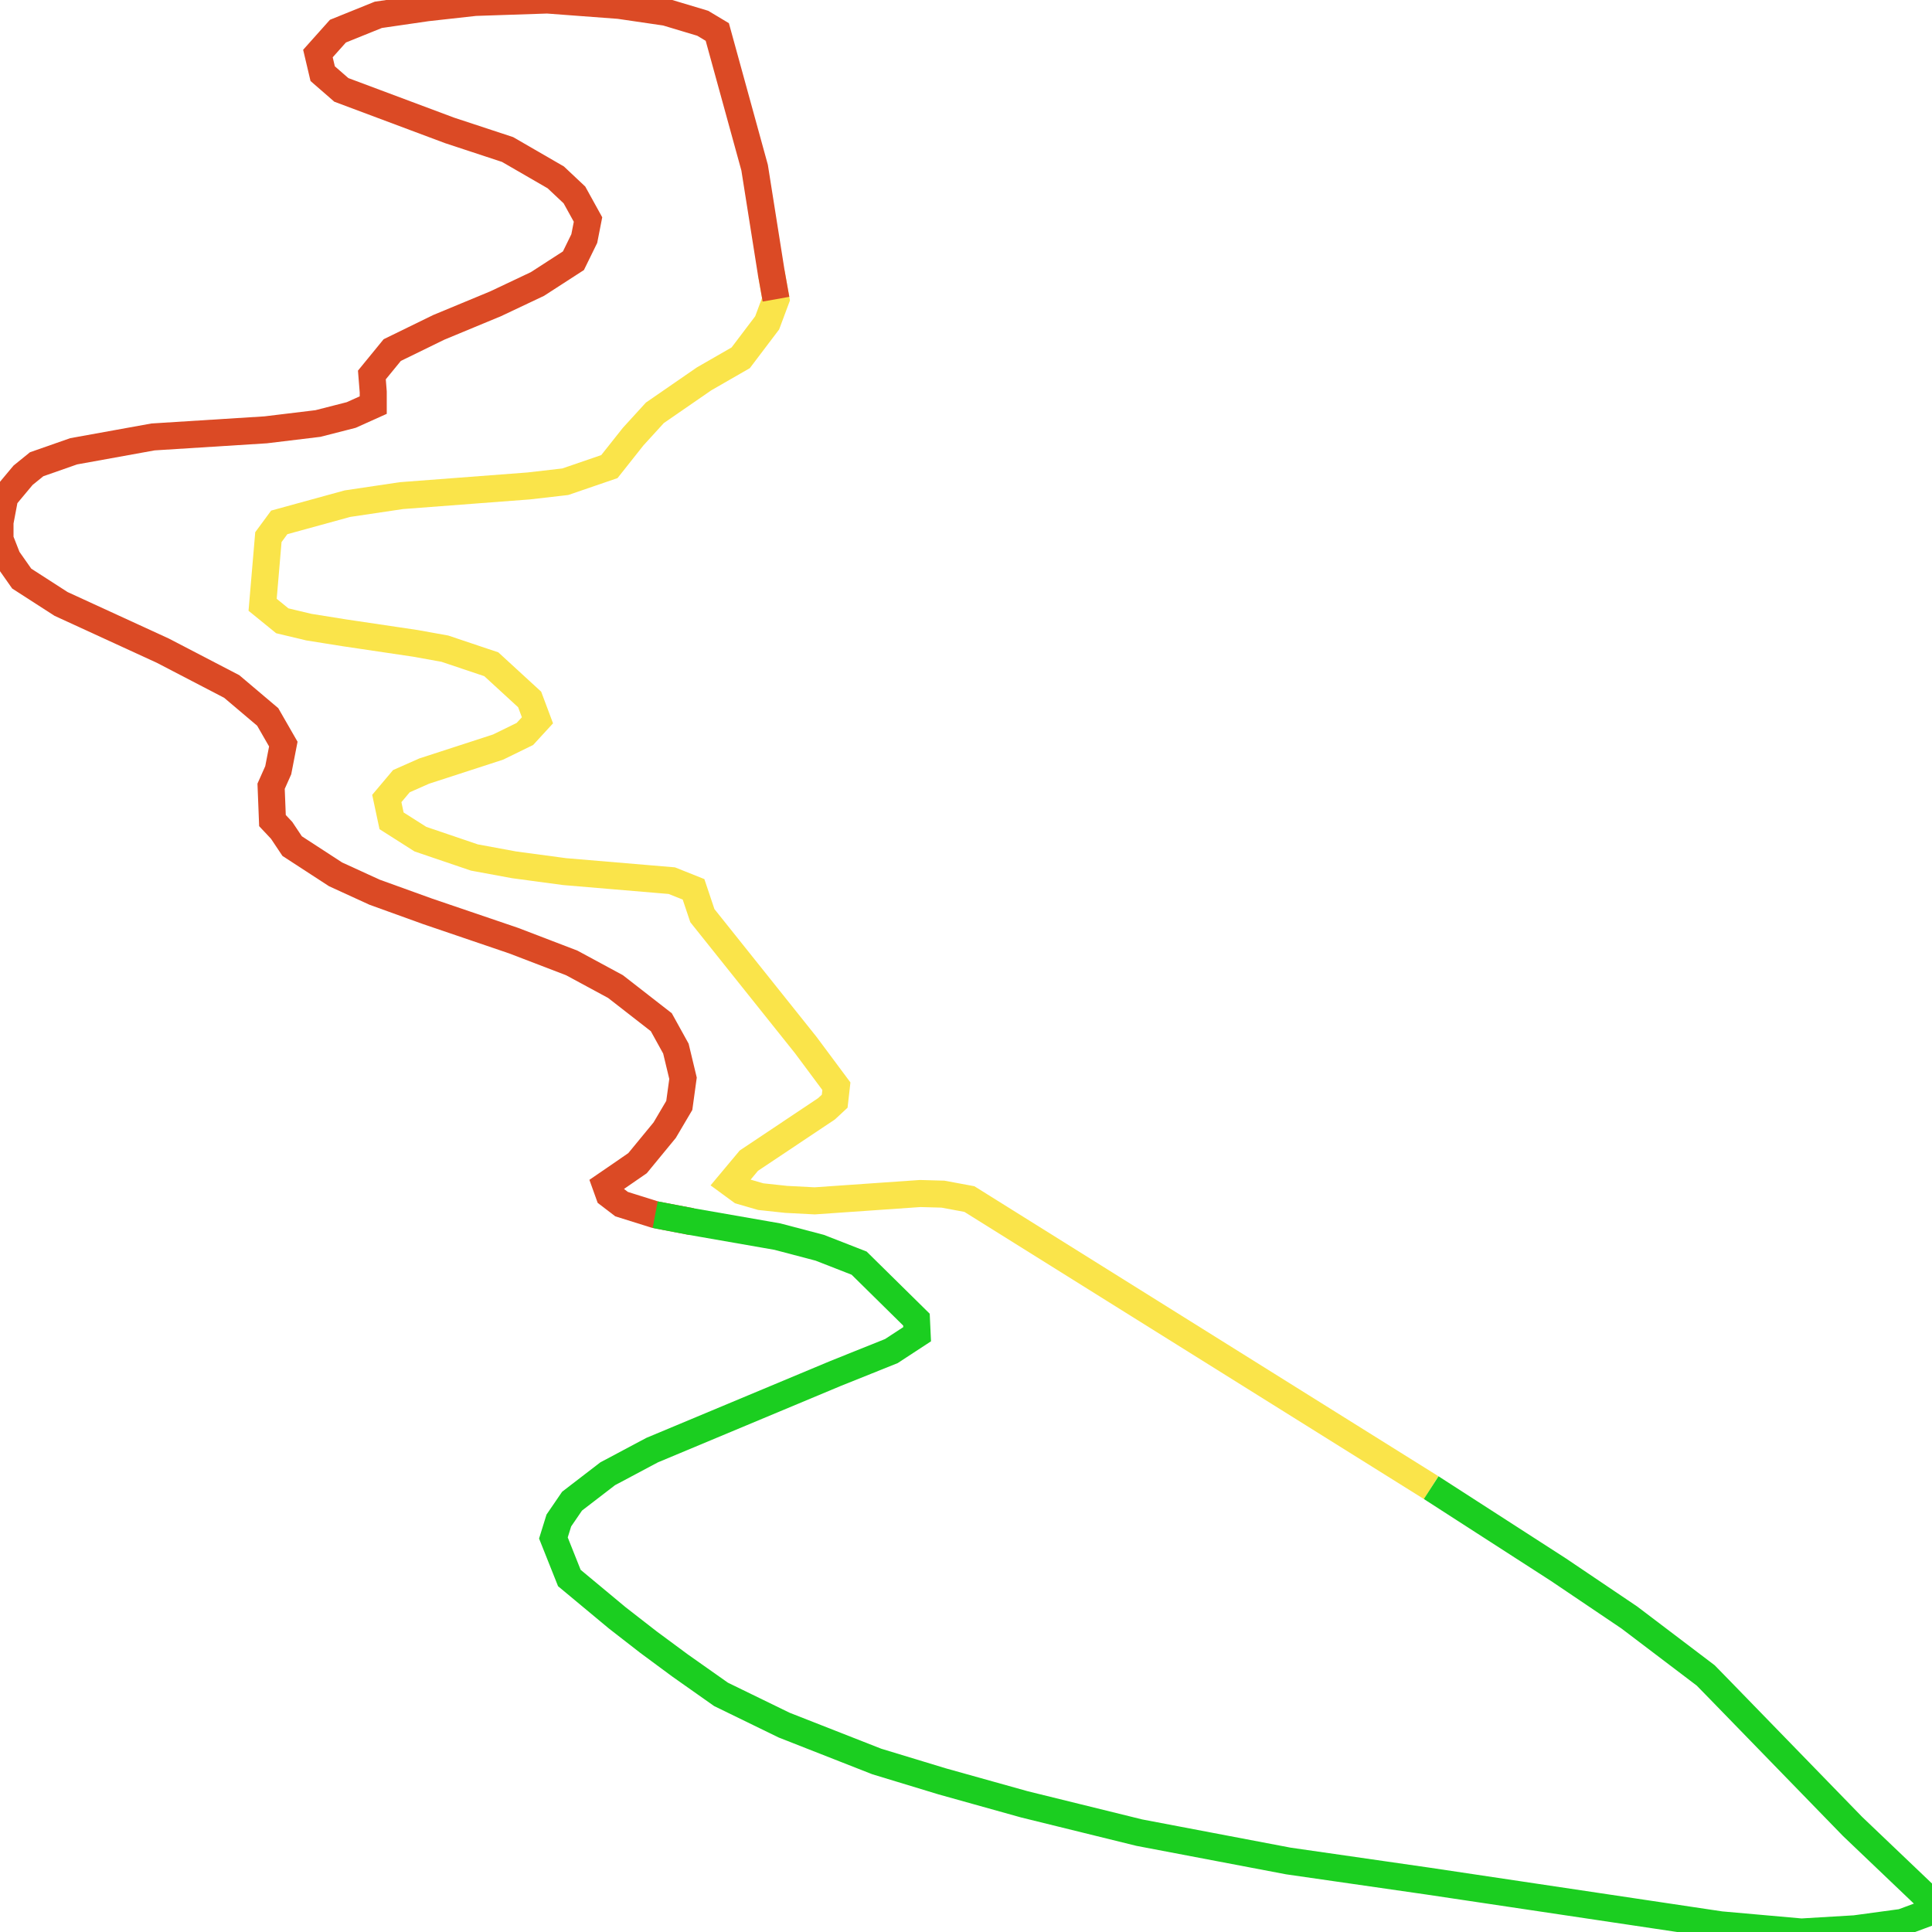
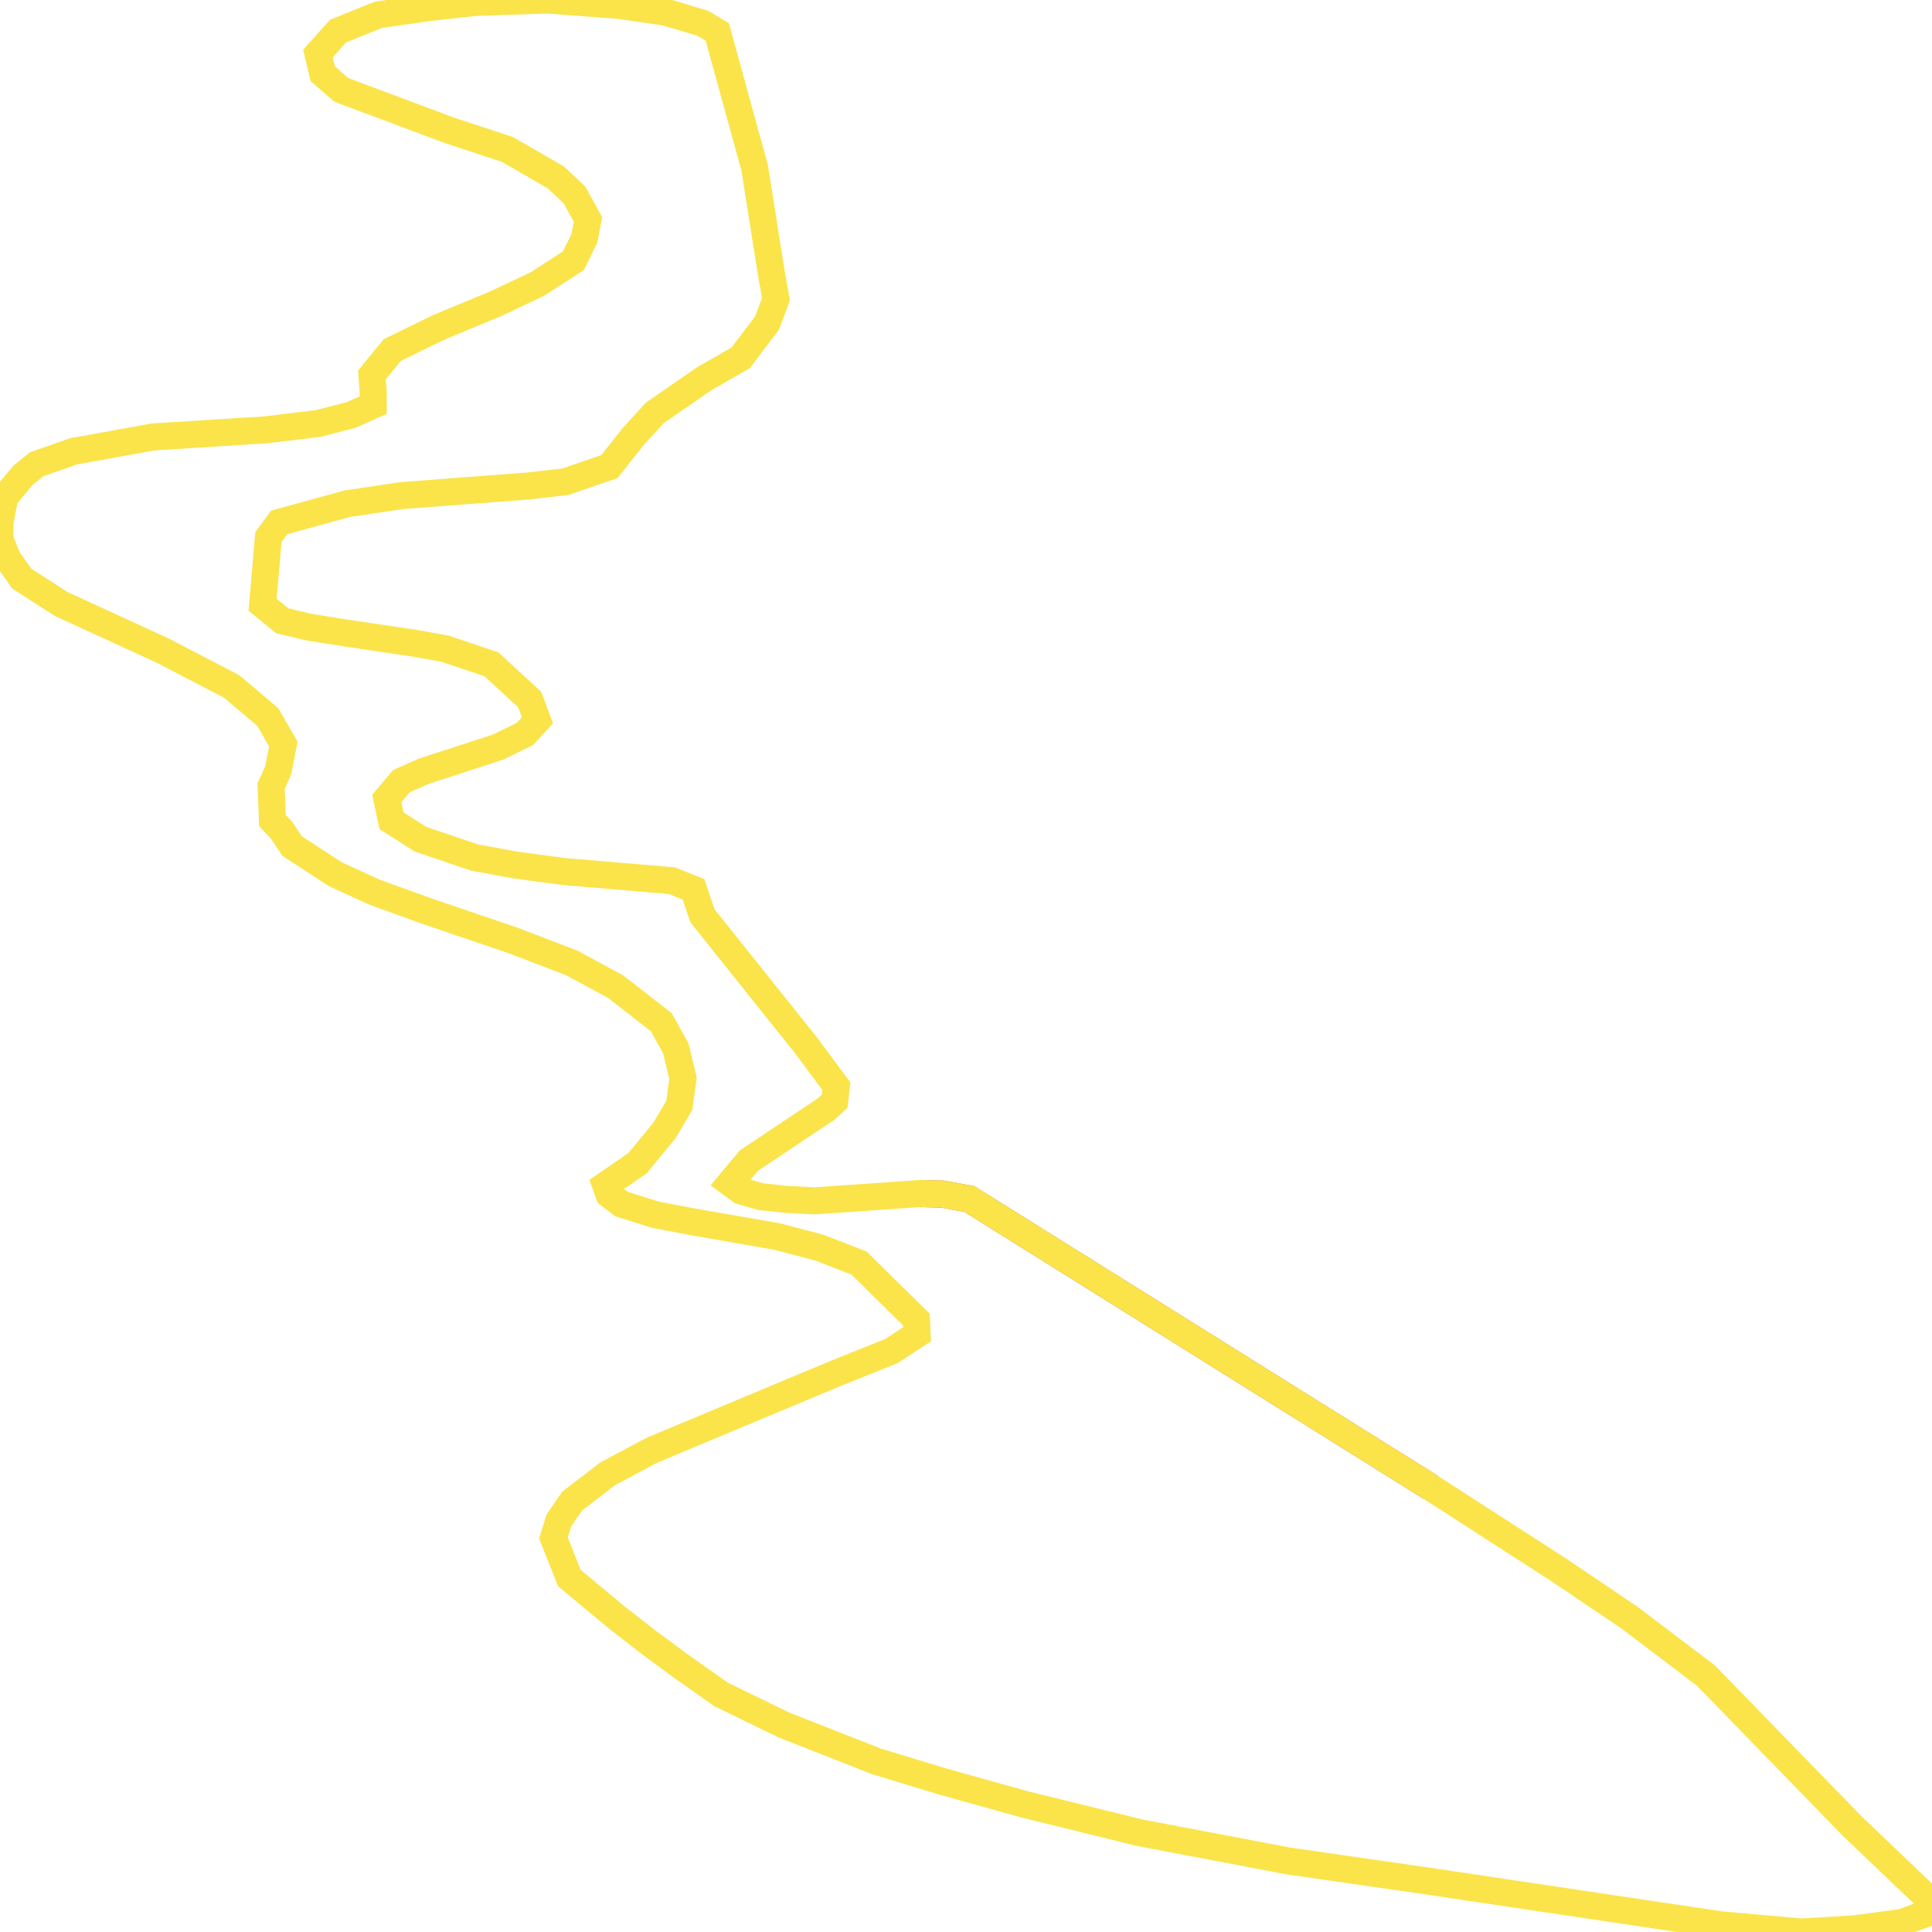
<svg xmlns="http://www.w3.org/2000/svg" width="500" height="500">
-   <path d="M370.39,385.002 L250.878,310.316 L244.029,309.044 L238.145,308.882 L210.836,310.781 L203.46,310.397 L196.874,309.69 L191.781,308.216 L188.971,306.156 L193.8,300.38 L213.909,286.949 L216.017,284.99 L216.456,281.112 L208.553,270.489 L181.77,236.963 L179.487,230.157 L173.867,227.915 L146.119,225.573 L133.035,223.815 L122.761,221.917 L108.799,217.171 L101.335,212.425 L100.105,206.649 L103.881,202.165 L109.765,199.56 L128.908,193.339 L135.845,189.946 L139.094,186.412 L137.074,181.02 L127.151,171.911 L115.121,167.872 L107.482,166.498 L89.129,163.772 L79.909,162.298 L73.059,160.662 L67.966,156.521 L69.459,139.011 L72.269,135.194 L89.919,130.347 L103.881,128.267 L136.811,125.762 L146.294,124.672 L157.71,120.754 L163.857,112.998 L169.477,106.838 L182.209,98.053 L191.693,92.6 L198.542,83.552 L200.825,77.433 L199.596,70.546" fill="none" stroke-width="7" stroke="#fae44a" />
-   <path d="M200.825,77.433 L199.596,70.546 L195.293,43.382 L185.634,8.28 L181.858,6.018 L172.374,3.171 L160.256,1.394 L141.64,0.0 L122.936,0.626 L110.555,1.999 L97.91,3.837 L87.46,8.058 L82.28,13.855 L83.509,19.065 L88.339,23.266 L116.351,33.748 L131.366,38.696 L143.836,45.906 L148.665,50.45 L152.178,56.812 L151.212,61.74 L148.402,67.476 L139.094,73.494 L128.293,78.604 L113.541,84.724 L101.51,90.601 L96.242,97.043 L96.593,101.446 L96.593,104.839 L90.885,107.404 L82.28,109.605 L68.757,111.241 L39.603,113.079 L19.055,116.795 L9.484,120.148 L5.971,122.996 L1.229,128.671 L0.0,135.154 L0.0,139.556 L1.932,144.484 L5.62,149.735 L15.806,156.299 L42.15,168.397 L59.975,177.667 L69.283,185.543 L73.323,192.572 L72.006,199.338 L70.162,203.478 L70.513,212.364 L72.884,214.889 L75.606,218.968 L86.846,226.279 L96.944,230.904 L110.643,235.852 L132.947,243.446 L147.963,249.202 L159.29,255.322 L171.145,264.551 L174.921,271.378 L176.765,279.052 L175.799,286.081 L172.023,292.483 L164.998,301.026 L160.695,303.995 L156.744,306.701 L157.622,309.145 L160.871,311.629 L169.564,314.356 L178.96,316.153" fill="none" stroke-width="7" stroke="#db4a25" />
-   <path d="M169.564,314.356 L178.96,316.153 L201.177,320.031 L212.153,322.919 L222.339,326.897 L237.179,341.52 L237.355,345.296 L230.681,349.659 L216.28,355.435 L168.774,375.288 L157.271,381.407 L148.051,388.496 L144.626,393.505 L143.221,398.029 L147.348,408.39 L159.73,418.69 L167.808,424.971 L175.975,431.009 L186.6,438.502 L202.933,446.46 L226.906,455.871 L243.853,461.021 L265.104,466.959 L294.872,474.29 L333.421,481.621 L369.6,486.832 L445.293,498.142 L466.192,500.0 L480.067,499.172 L492.273,497.516 L500.0,494.648 L499.298,491.619 L479.452,472.695 L445.118,437.371 L441.43,433.595 L421.672,418.609 L403.319,406.229 L370.39,385.002" fill="none" stroke-width="7" stroke="#1bce20" />
+   <path d="M250.878,310.316" fill="none" stroke-width="7" stroke="#fae44a" />
+   <path d="M244.029,309.044" fill="none" stroke-width="7" stroke="#58fdff" />
+   <path d="M370.39,385.002 L250.878,310.316 L244.029,309.044 L238.145,308.882" fill="none" stroke-width="7" stroke="#db4a25" />
+   <path d="M370.39,385.002 L250.878,310.316 L244.029,309.044 L238.145,308.882 L210.836,310.781 L203.46,310.397 L196.874,309.69 L191.781,308.216 L188.971,306.156 L193.8,300.38 L213.909,286.949 L216.017,284.99 L216.456,281.112 L208.553,270.489 L181.77,236.963 L179.487,230.157 L173.867,227.915 L146.119,225.573 L133.035,223.815 L122.761,221.917 L108.799,217.171 L101.335,212.425 L100.105,206.649 L103.881,202.165 L109.765,199.56 L128.908,193.339 L135.845,189.946 L139.094,186.412 L137.074,181.02 L127.151,171.911 L115.121,167.872 L107.482,166.498 L89.129,163.772 L79.909,162.298 L73.059,160.662 L67.966,156.521 L69.459,139.011 L72.269,135.194 L89.919,130.347 L103.881,128.267 L136.811,125.762 L146.294,124.672 L157.71,120.754 L163.857,112.998 L169.477,106.838 L182.209,98.053 L191.693,92.6 L198.542,83.552 L200.825,77.433 L199.596,70.546 L195.293,43.382 L185.634,8.28 L181.858,6.018 L172.374,3.171 L160.256,1.394 L141.64,0.0 L122.936,0.626 L110.555,1.999 L97.91,3.837 L87.46,8.058 L82.28,13.855 L83.509,19.065 L88.339,23.266 L116.351,33.748 L131.366,38.696 L143.836,45.906 L148.665,50.45 L152.178,56.812 L151.212,61.74 L148.402,67.476 L139.094,73.494 L128.293,78.604 L113.541,84.724 L101.51,90.601 L96.242,97.043 L96.593,101.446 L96.593,104.839 L90.885,107.404 L82.28,109.605 L68.757,111.241 L39.603,113.079 L19.055,116.795 L9.484,120.148 L5.971,122.996 L1.229,128.671 L0.0,135.154 L0.0,139.556 L1.932,144.484 L5.62,149.735 L15.806,156.299 L42.15,168.397 L59.975,177.667 L69.283,185.543 L73.323,192.572 L72.006,199.338 L70.162,203.478 L70.513,212.364 L72.884,214.889 L75.606,218.968 L86.846,226.279 L96.944,230.904 L110.643,235.852 L132.947,243.446 L147.963,249.202 L159.29,255.322 L171.145,264.551 L174.921,271.378 L176.765,279.052 L175.799,286.081 L172.023,292.483 L164.998,301.026 L160.695,303.995 L156.744,306.701 L157.622,309.145 L160.871,311.629 L169.564,314.356 L178.96,316.153 L201.177,320.031 L212.153,322.919 L222.339,326.897 L237.179,341.52 L237.355,345.296 L230.681,349.659 L216.28,355.435 L168.774,375.288 L157.271,381.407 L148.051,388.496 L144.626,393.505 L143.221,398.029 L147.348,408.39 L159.73,418.69 L167.808,424.971 L175.975,431.009 L186.6,438.502 L202.933,446.46 L226.906,455.871 L243.853,461.021 L265.104,466.959 L294.872,474.29 L333.421,481.621 L369.6,486.832 L445.293,498.142 L466.192,500.0 L480.067,499.172 L492.273,497.516 L500.0,494.648 L499.298,491.619 L479.452,472.695 L445.118,437.371 L441.43,433.595 L421.672,418.609 L403.319,406.229 L370.39,385.002" fill="none" stroke-width="7" stroke="#fae44a" />
</svg>
